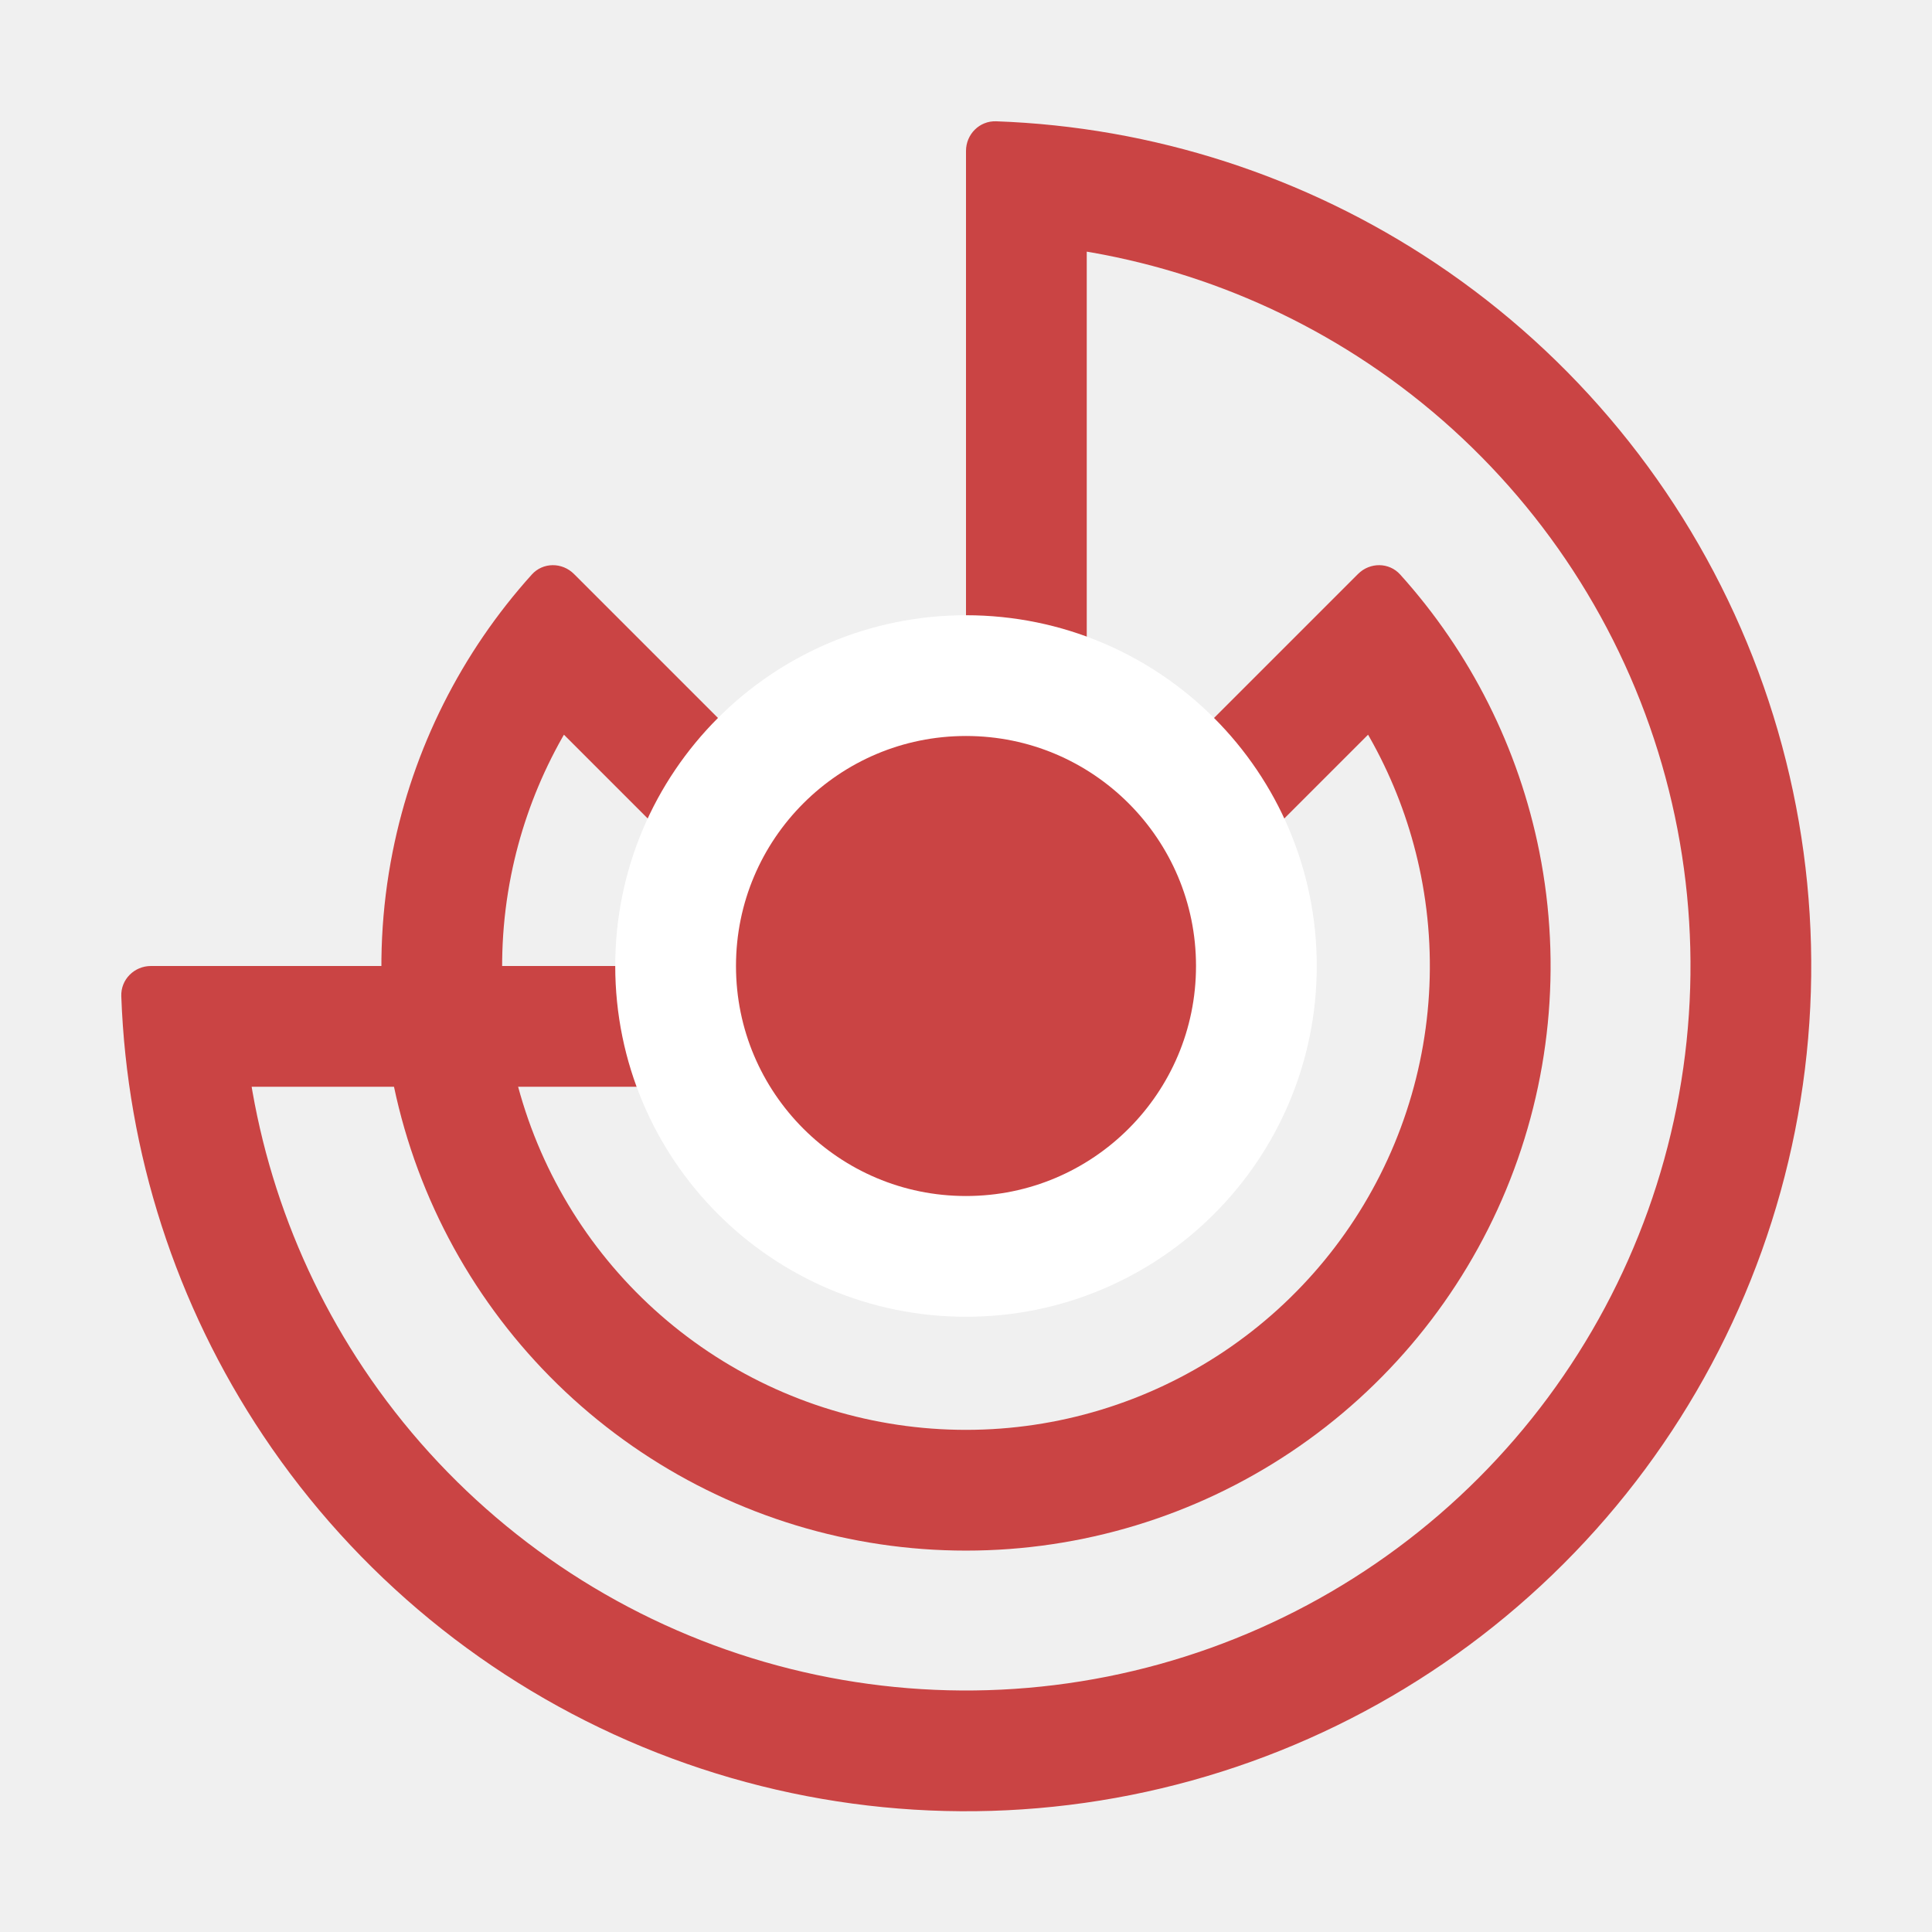
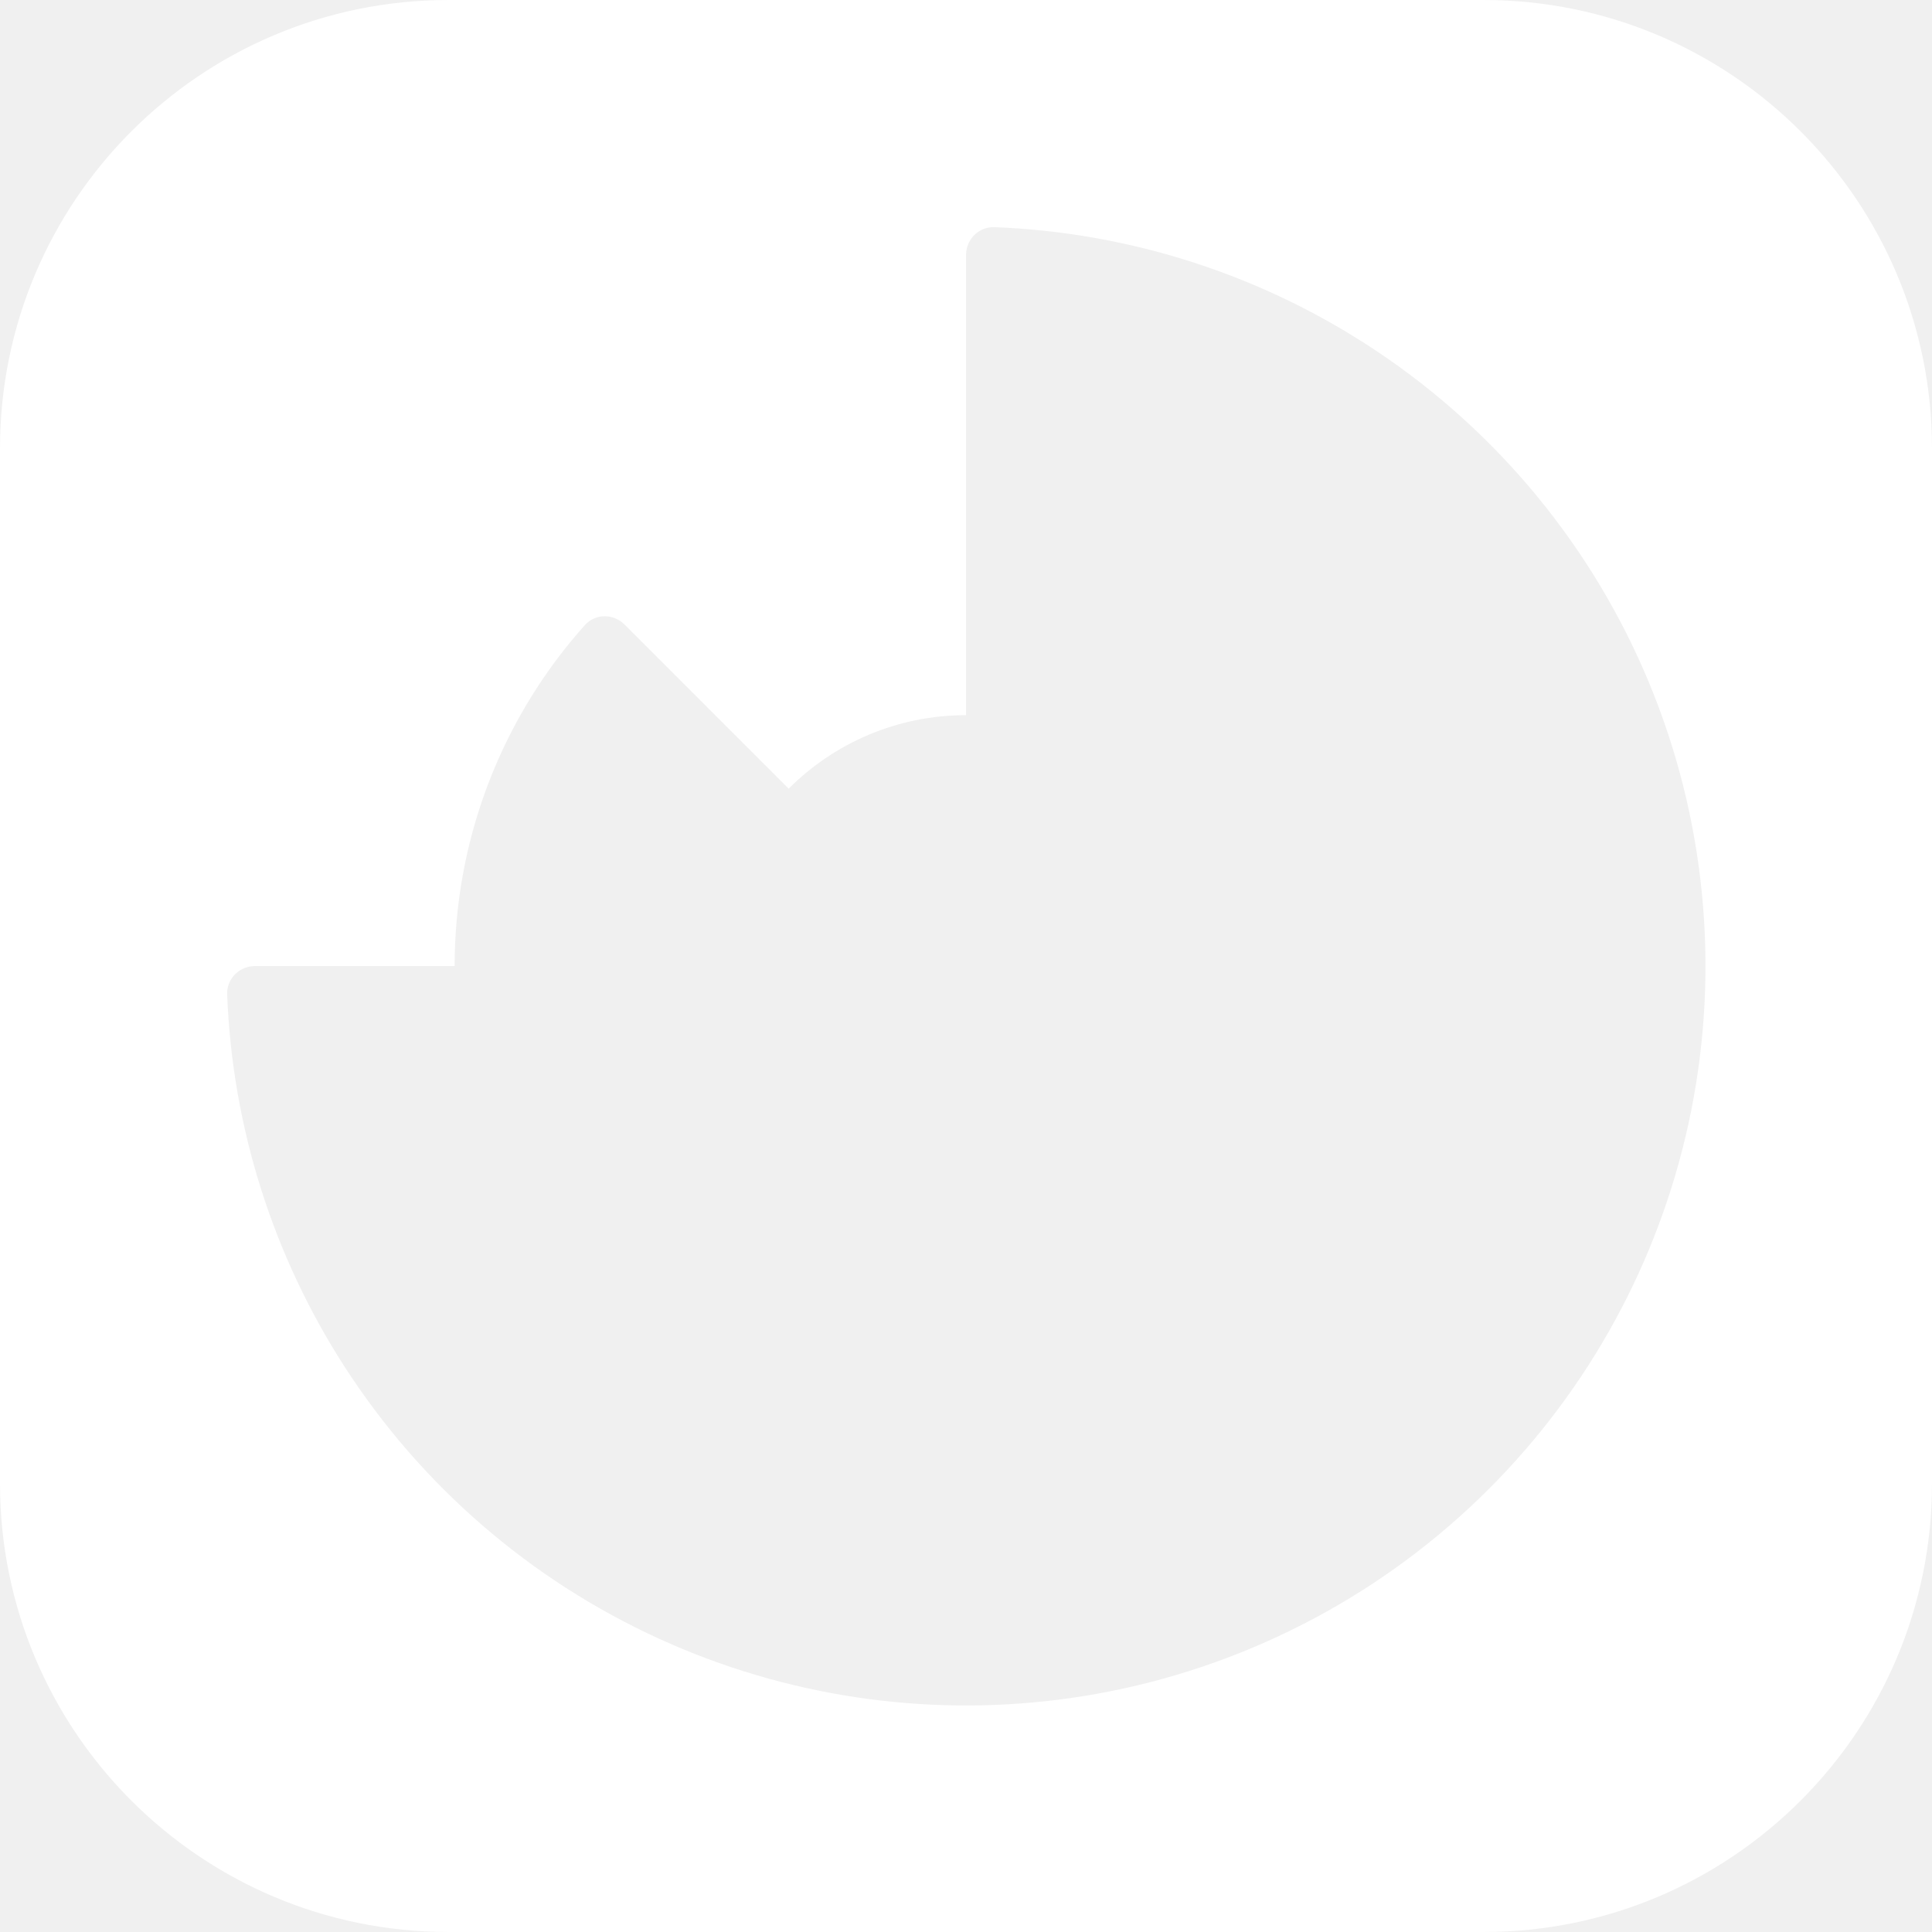
<svg xmlns="http://www.w3.org/2000/svg" width="128" height="128" viewBox="0 0 128 128" fill="none">
-   <mask id="stroke0_5_630" fill="white">
-     <path d="M64 10C64 8.895 64.896 7.996 66 8.036C76.375 8.406 86.458 11.655 95.112 17.438C104.321 23.591 111.499 32.337 115.737 42.57C119.976 52.802 121.085 64.062 118.924 74.925C116.763 85.788 111.43 95.766 103.598 103.598C95.766 111.43 85.788 116.763 74.925 118.924C64.062 121.085 52.802 119.976 42.57 115.737C32.337 111.499 23.591 104.321 17.438 95.112C11.655 86.458 8.406 76.375 8.036 66C7.996 64.896 8.895 64 10 64H62C63.105 64 64 63.105 64 62V10Z" />
-   </mask>
-   <path d="M95.112 17.438C86.458 11.655 76.375 8.406 66 8.036C64.896 7.996 64 8.895 64 10L64 62C64 63.105 63.105 64 62 64L10 64C8.895 64 7.996 64.896 8.036 66C8.406 76.375 11.655 86.458 17.438 95.112C23.591 104.321 32.337 111.499 42.57 115.737C52.802 119.976 64.062 121.085 74.925 118.924C85.788 116.763 95.766 111.43 103.598 103.598C111.43 95.766 116.763 85.788 118.924 74.925C121.085 64.062 119.976 52.802 115.737 42.57C111.499 32.337 104.321 23.591 95.112 17.438Z" stroke-width="16" stroke="#CA4444" mask="url(#stroke0_5_630)" />
-   <mask id="stroke1_5_630" fill="white">
-     <path d="M89.973 38.027C90.754 37.246 92.025 37.242 92.765 38.063C97.431 43.237 100.623 49.586 101.988 56.444C103.482 63.957 102.715 71.745 99.784 78.822C96.852 85.899 91.888 91.948 85.518 96.204C79.149 100.46 71.66 102.732 64 102.732C56.34 102.732 48.851 100.46 42.482 96.204C36.112 91.948 31.148 85.899 28.216 78.822C25.285 71.745 24.518 63.957 26.012 56.444C27.377 49.586 30.569 43.237 35.235 38.063C35.975 37.242 37.246 37.246 38.027 38.027L62.586 62.586C63.367 63.367 64.633 63.367 65.414 62.586L89.973 38.027Z" />
-   </mask>
-   <path d="M101.988 56.444C100.623 49.586 97.431 43.237 92.765 38.063C92.025 37.242 90.754 37.246 89.973 38.027L65.414 62.586C64.633 63.367 63.367 63.367 62.586 62.586L38.027 38.027C37.246 37.246 35.975 37.242 35.235 38.063C30.569 43.237 27.377 49.586 26.012 56.444C24.518 63.957 25.285 71.745 28.216 78.822C31.148 85.899 36.112 91.948 42.482 96.204C48.851 100.46 56.34 102.732 64 102.732C71.66 102.732 79.149 100.46 85.518 96.204C91.888 91.948 96.852 85.899 99.784 78.822C102.715 71.745 103.482 63.957 101.988 56.444Z" stroke-width="16" stroke="#CA4444" mask="url(#stroke1_5_630)" />
-   <path d="M83.239 64C83.239 74.626 74.626 83.239 64 83.239C53.374 83.239 44.761 74.626 44.761 64C44.761 53.374 53.374 44.761 64 44.761C74.626 44.761 83.239 53.374 83.239 64Z" fill="#CA4444" stroke-width="8" stroke="white" />
+   <g clip-path="url(#clip0_5_630)">
+     <path d="M98.286 0C114.696 1.88491e-05 128 13.304 128 29.714V98.286C128 114.696 114.696 128 98.286 128H29.714C13.303 128 0 114.696 0 98.286V29.714C0 13.303 13.303 0 29.714 0H98.286ZM65.887 15.05C64.848 15.011 64.004 15.858 64.003 16.898V47.382C59.414 47.382 55.259 49.243 52.251 52.251L41.377 41.377C40.641 40.641 39.444 40.639 38.75 41.414C34.717 45.922 31.957 51.439 30.772 57.394L30.655 58.01C30.298 59.996 30.121 62.002 30.12 64.003H16.898L16.706 64.013C15.756 64.11 15.013 64.913 15.05 65.887L15.09 66.733C15.578 75.463 18.394 83.922 23.27 91.22L23.782 91.97C29.133 99.666 36.584 105.671 45.256 109.263L46.098 109.603C54.542 112.918 63.741 113.824 72.668 112.22L73.56 112.051C83.063 110.161 91.793 105.495 98.644 98.644C105.281 92.007 109.866 83.607 111.865 74.449L112.051 73.56C113.941 64.058 112.971 54.207 109.263 45.256C105.555 36.304 99.276 28.653 91.22 23.27C83.687 18.237 74.916 15.398 65.887 15.05Z" fill-rule="evenodd" clip-rule="evenodd" fill="white" />
+   </g>
+   <defs>
+     <clipPath id="clip0_5_630">
+       <rect width="128" height="128" fill="white" />
+     </clipPath>
+   </defs>
</svg>
